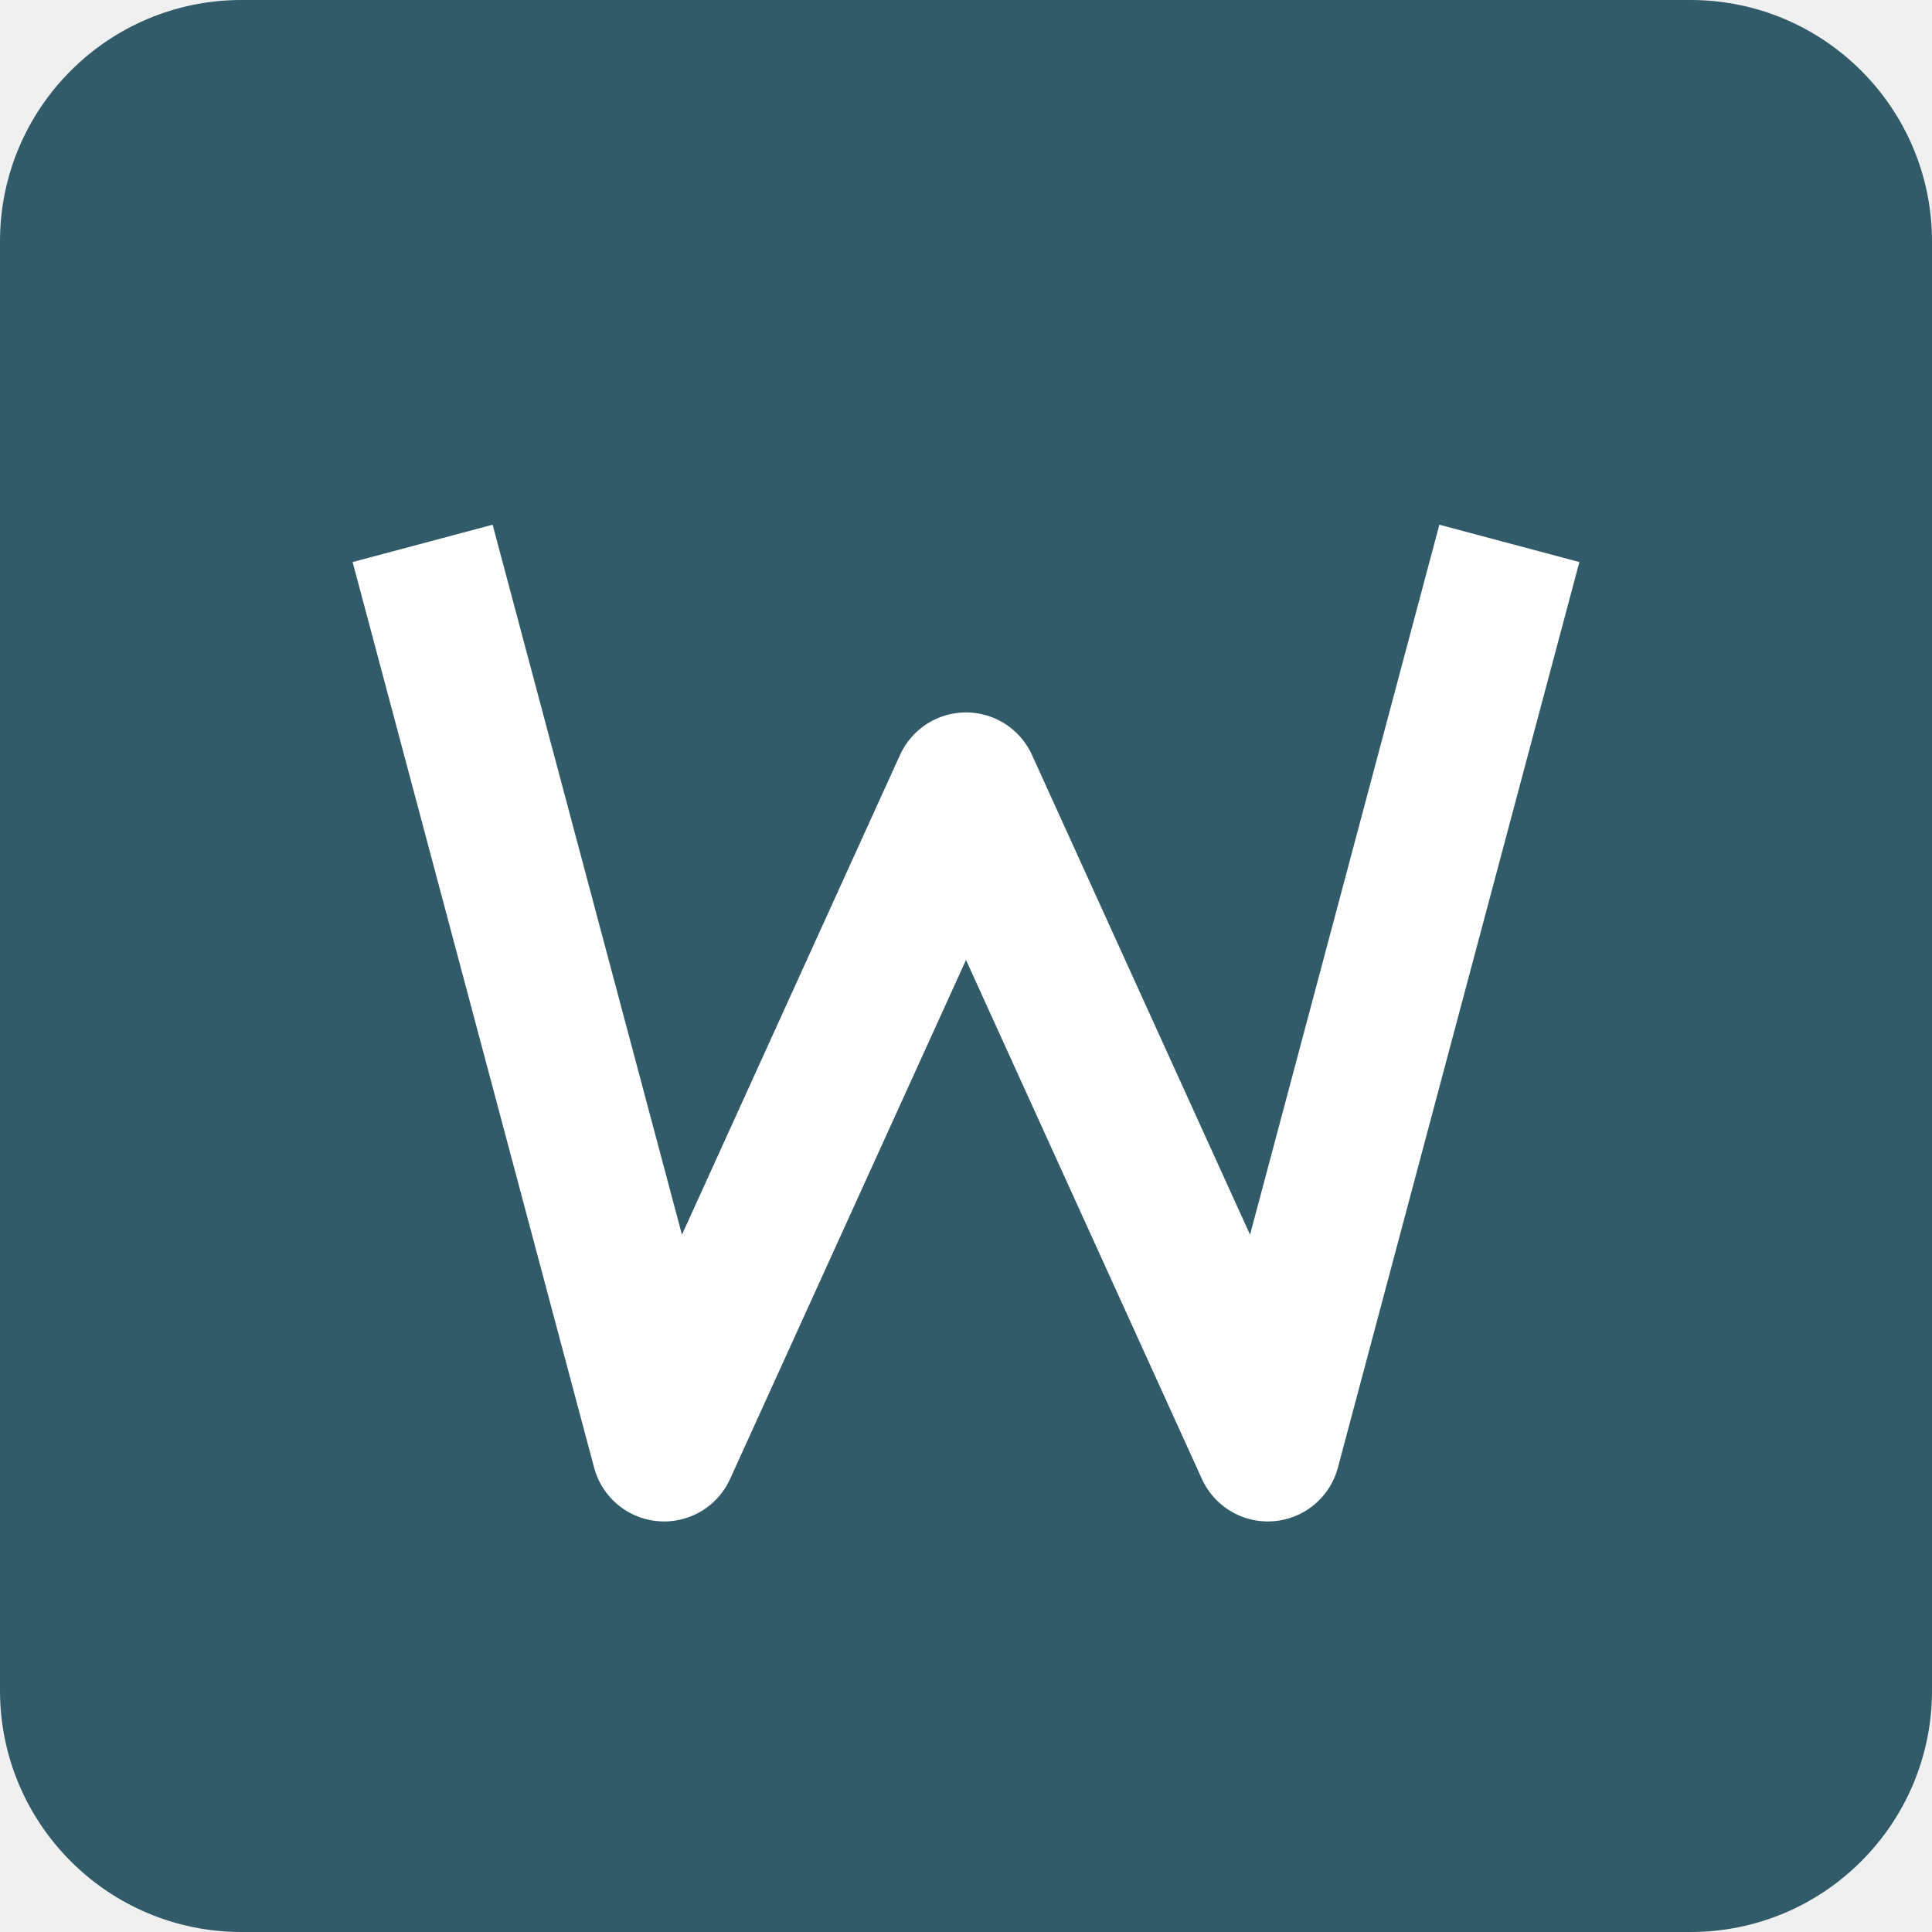
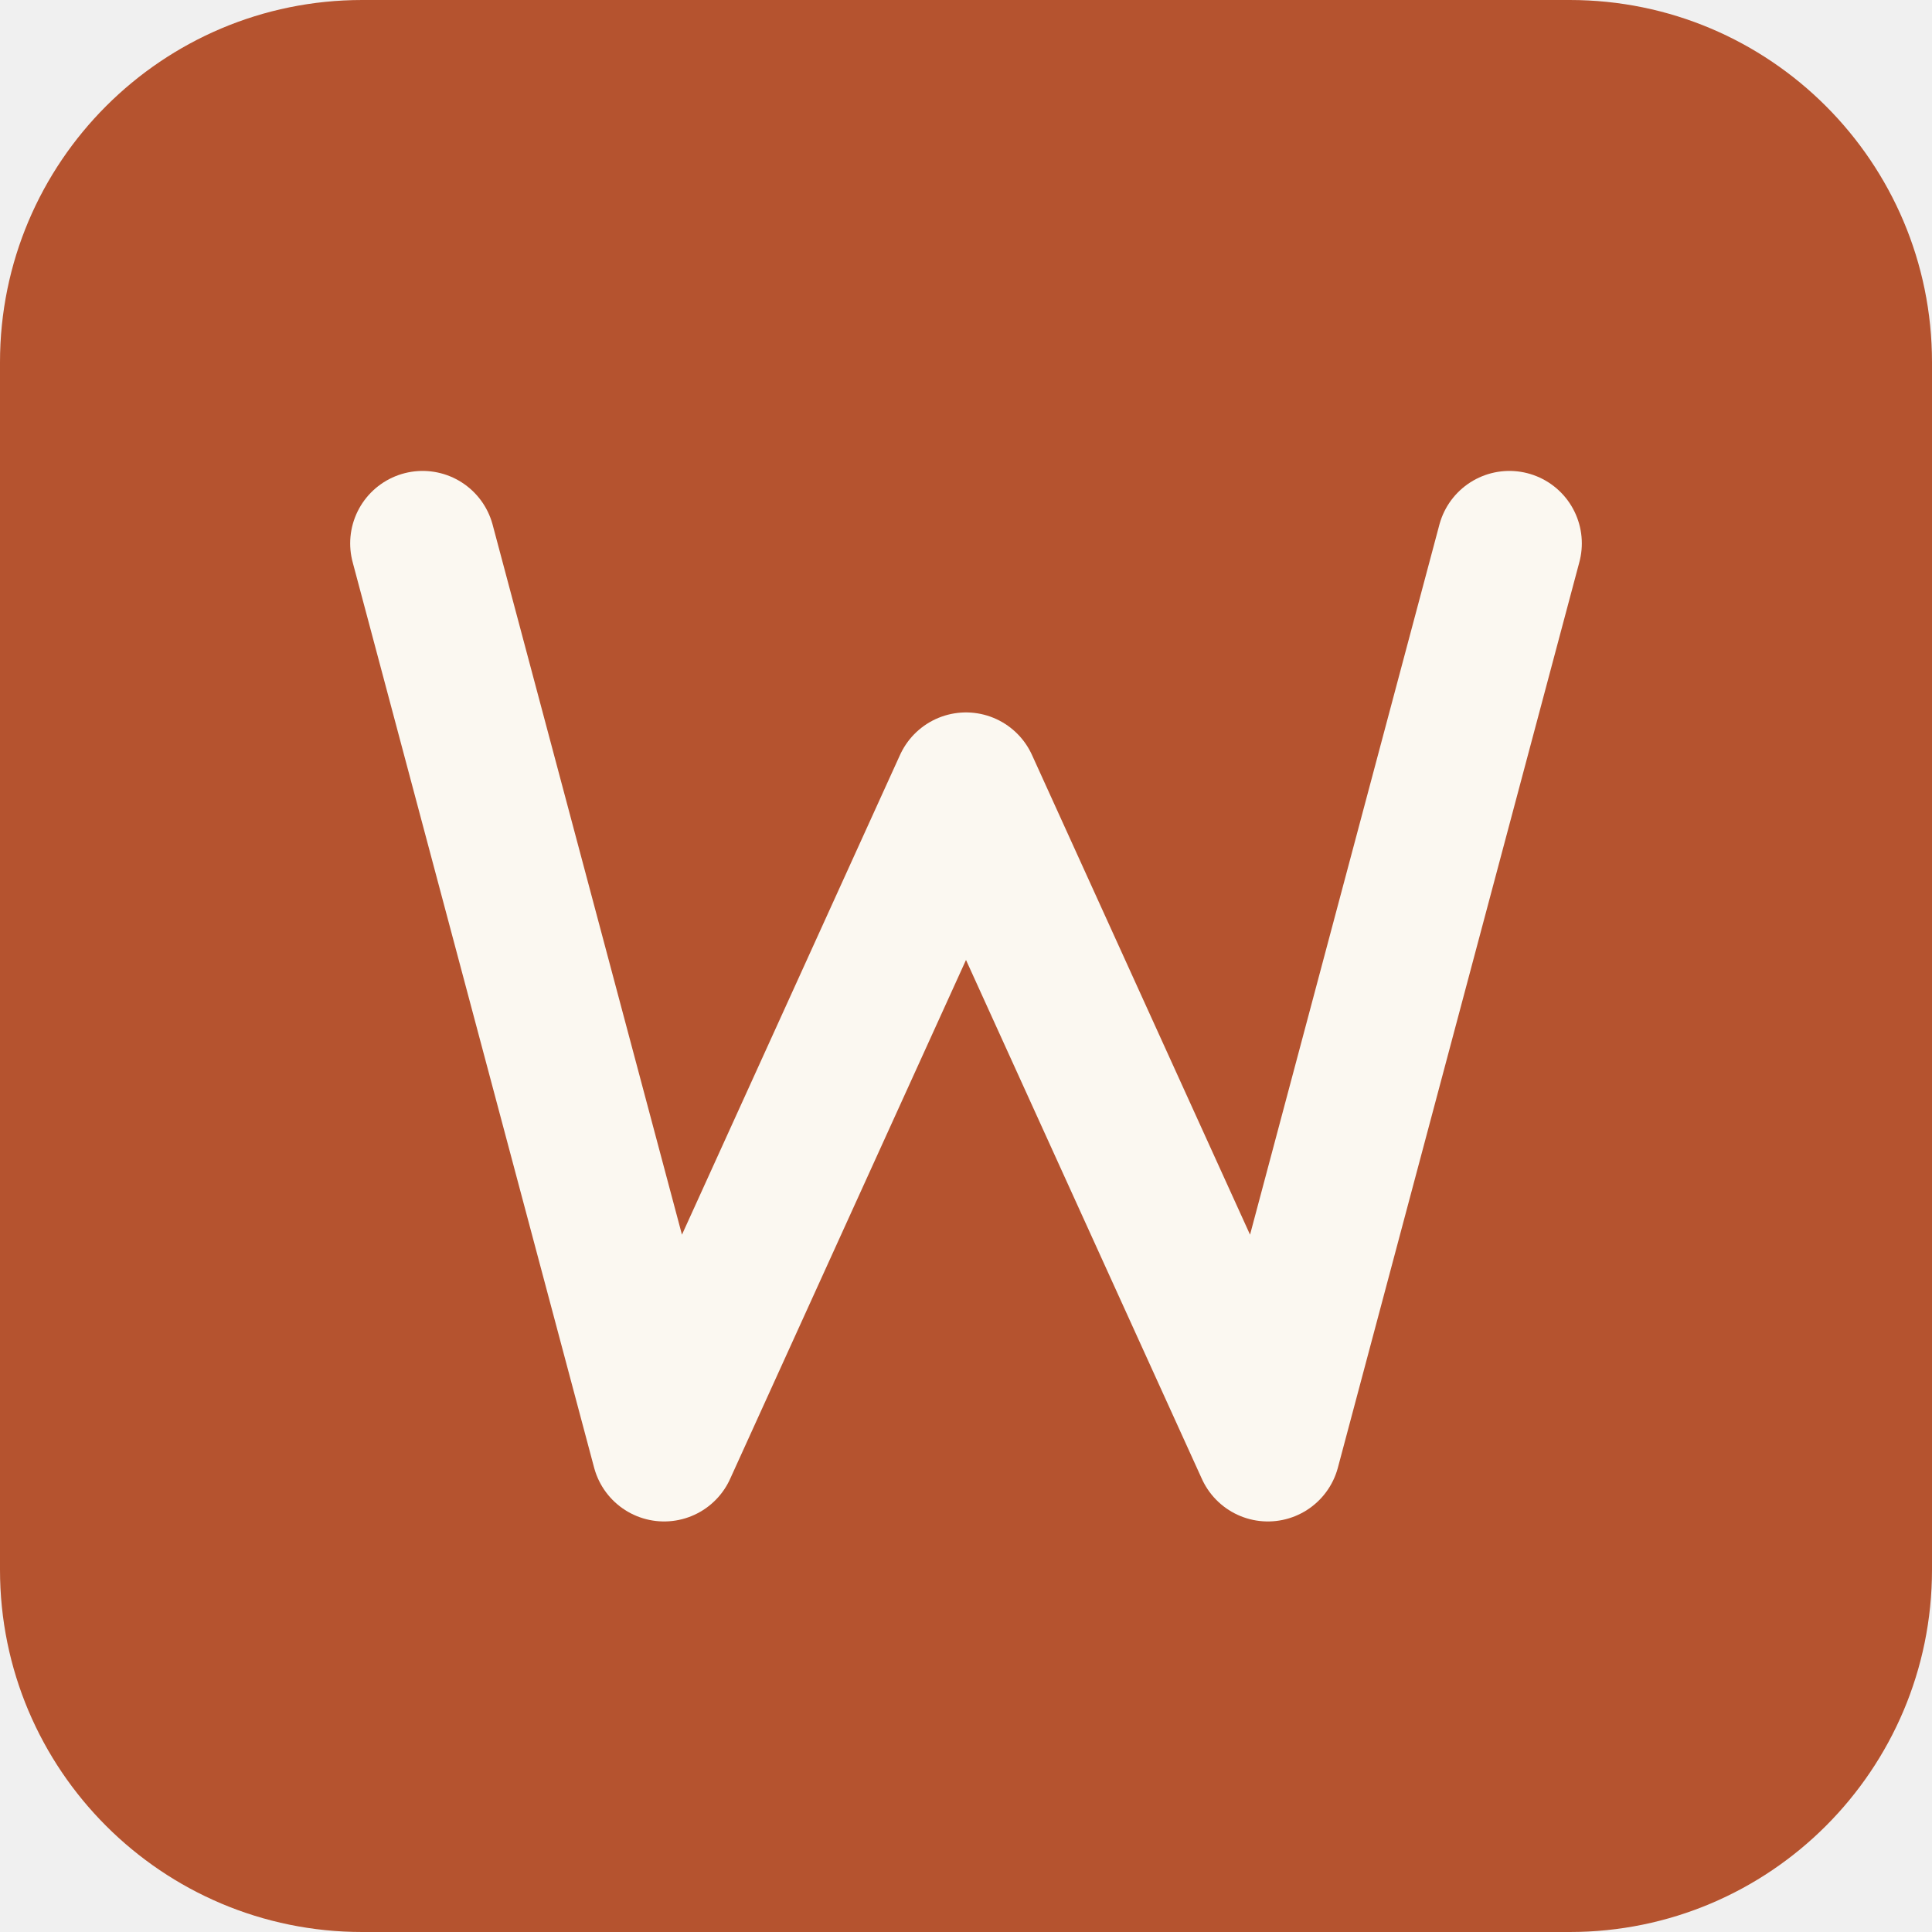
<svg xmlns="http://www.w3.org/2000/svg" viewBox="0 0 32 32">
-   <rect width="32" height="32" rx="4" fill="#315b68" />
-   <path d="M7 9l4 15 5-11 5 11 4-15" fill="none" stroke="#fff" stroke-width="2.4" stroke-linejoin="round" />
+   <style>rect{fill:#B5532F}path{stroke:#FBF8F1}@media (prefers-color-scheme:dark){rect{fill:#D4875F}path{stroke:#1B1A17}}</style>
+   <rect width="32" height="32" rx="6" />
+   <path d="M7 9l4 15 5-11 5 11 4-15" fill="none" stroke-width="2.4" stroke-linejoin="round" stroke-linecap="round" />
</svg>
